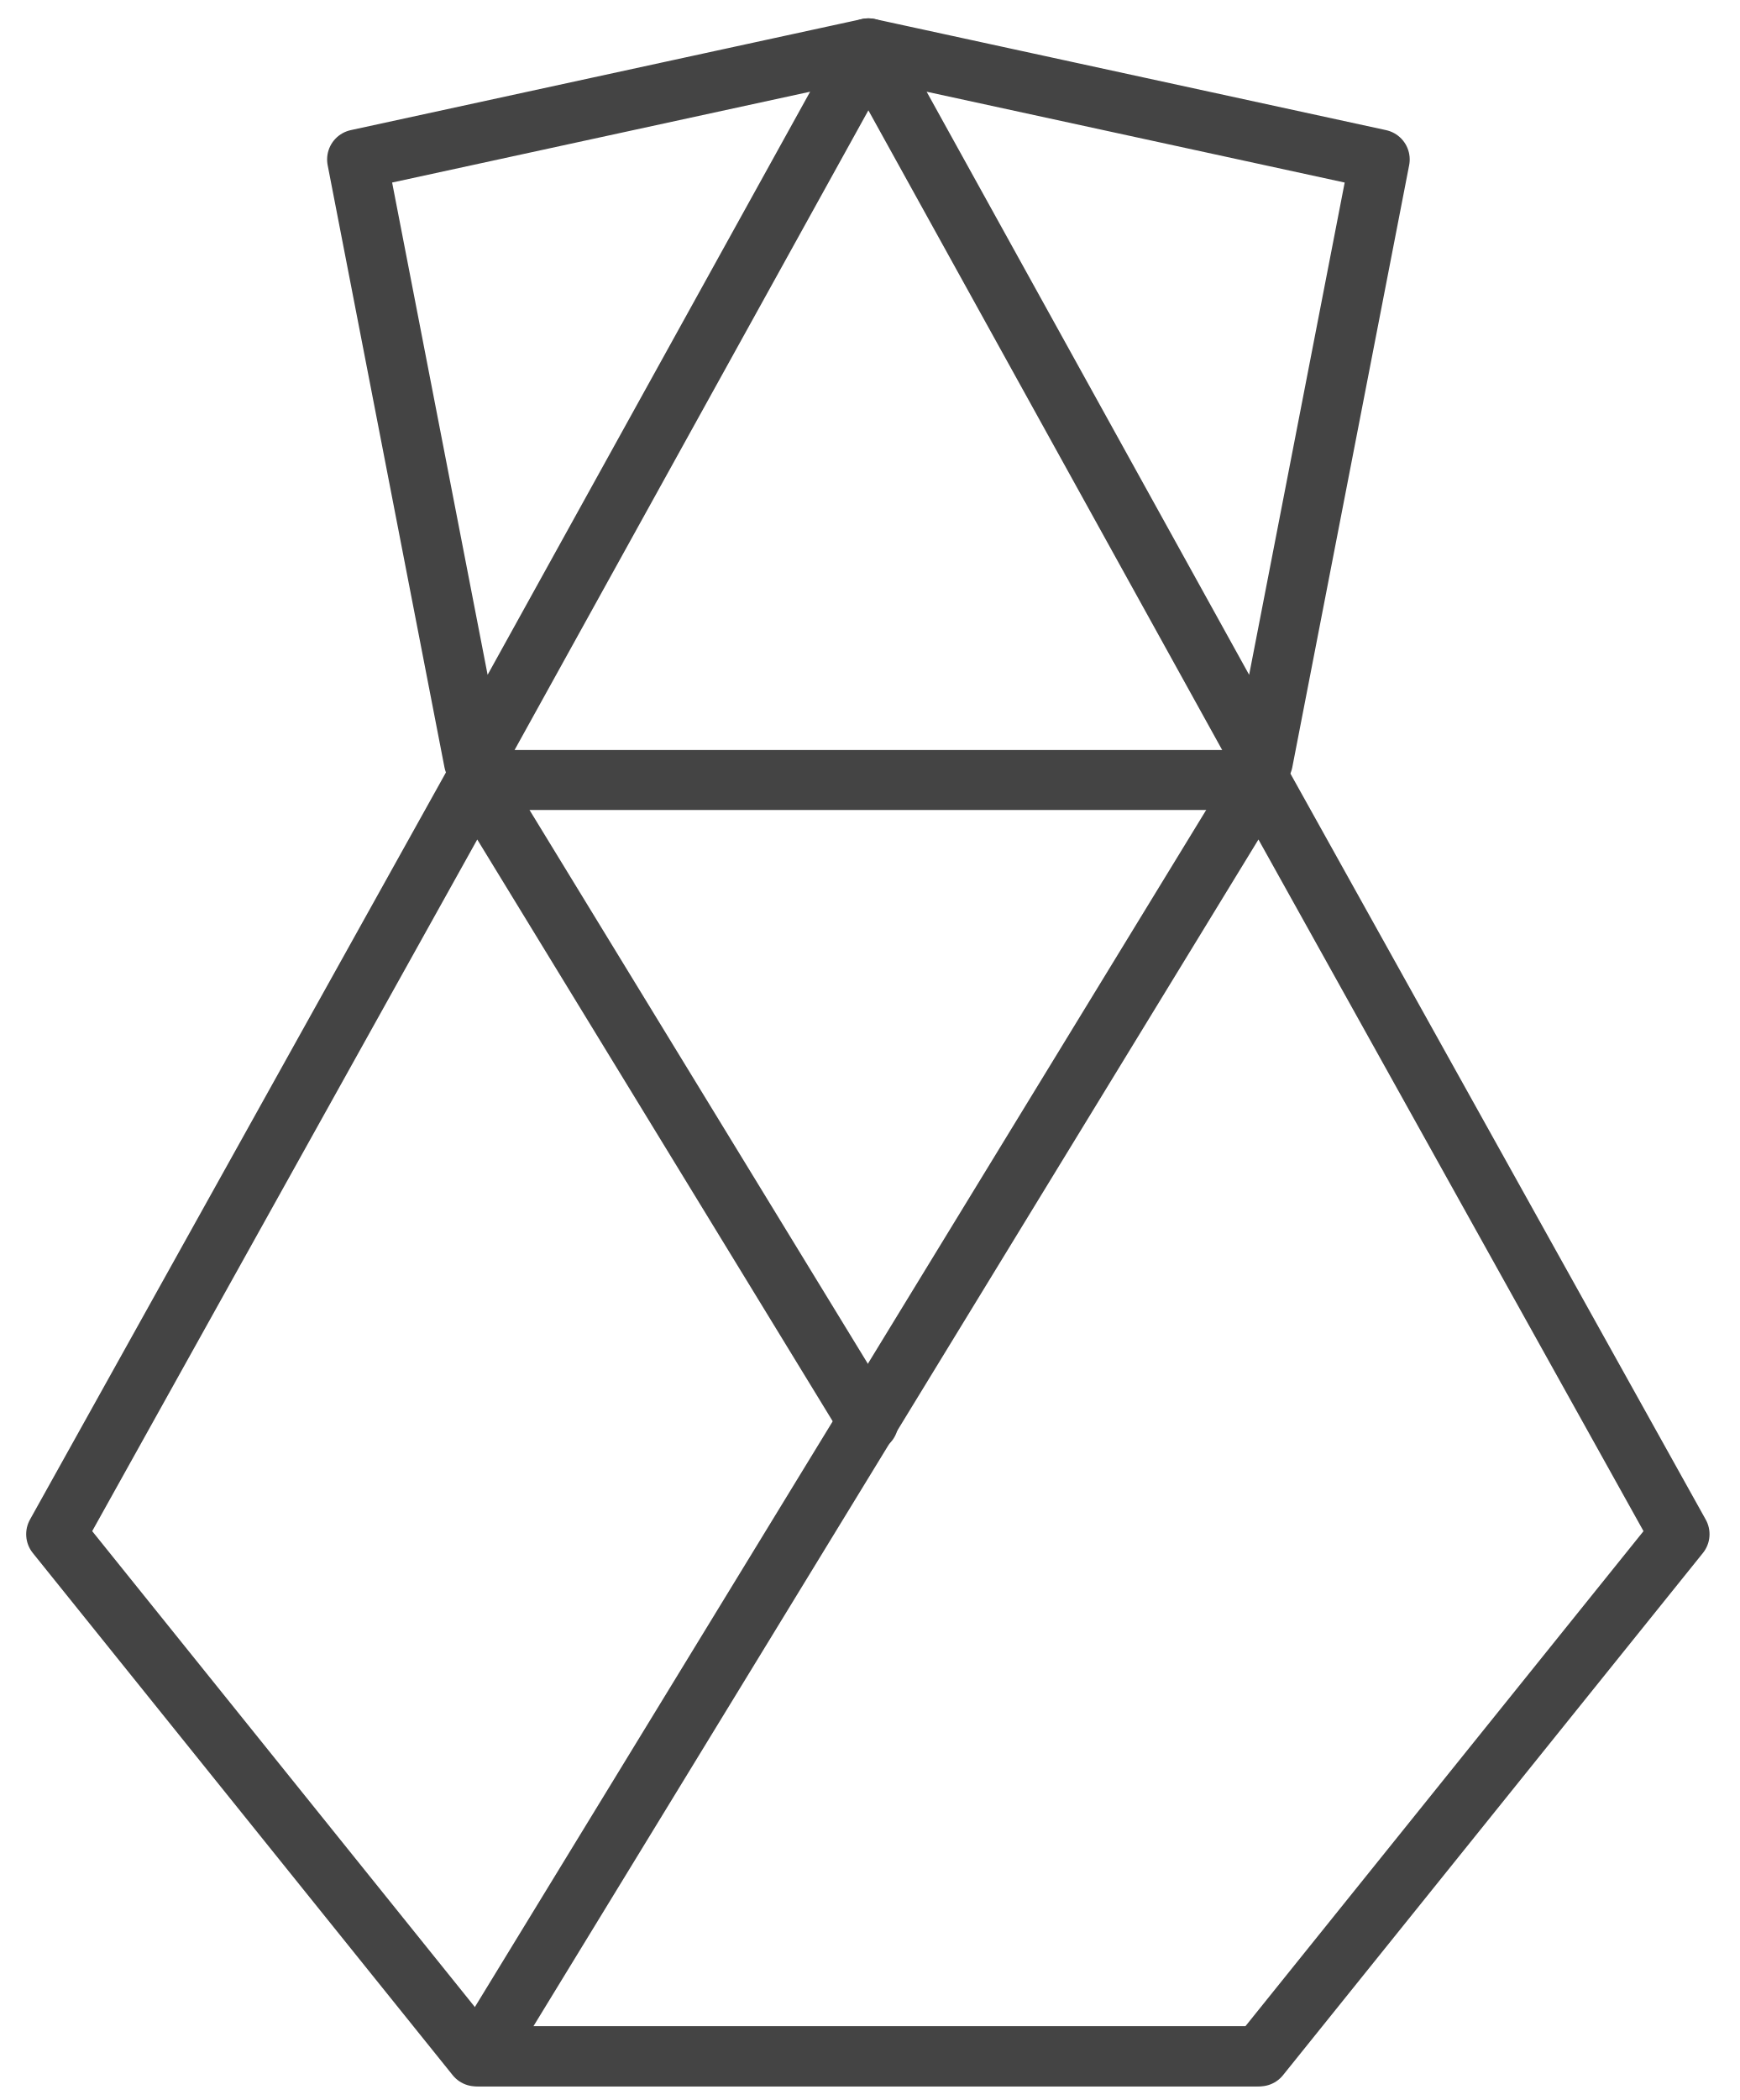
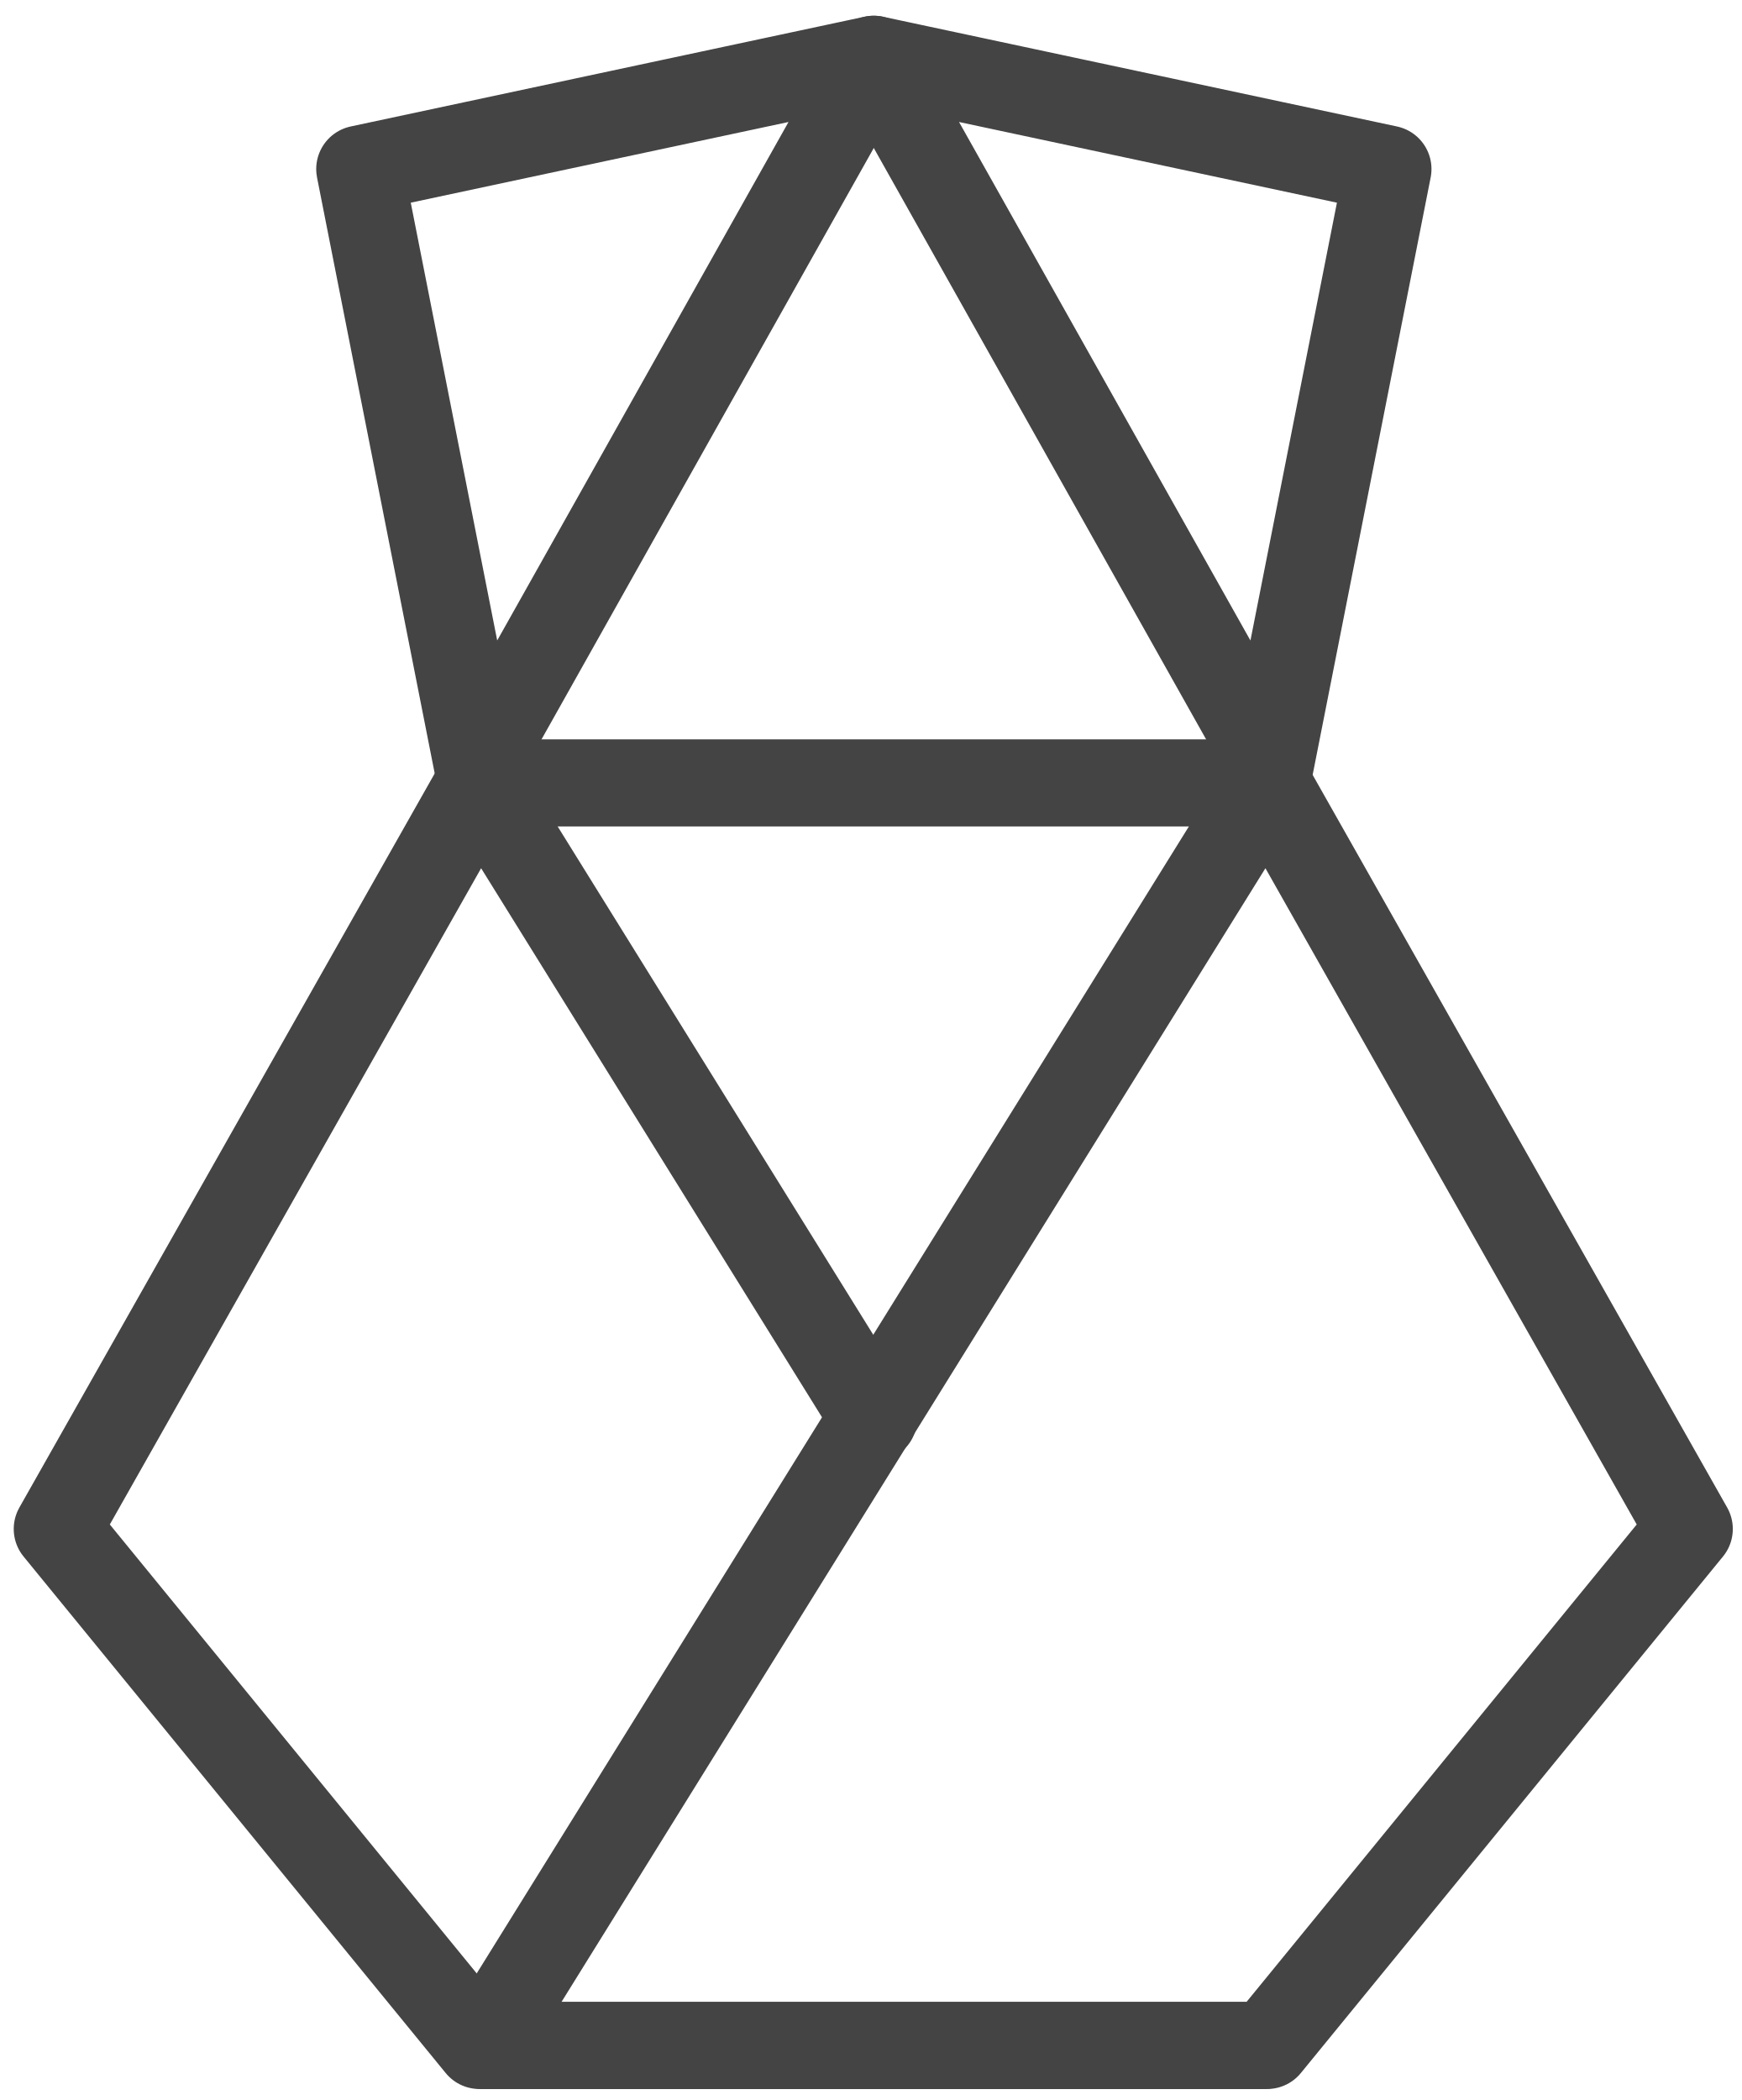
- <svg xmlns="http://www.w3.org/2000/svg" width="29px" height="35px" viewBox="0 0 29 35" version="1.1">
+ <svg xmlns="http://www.w3.org/2000/svg" width="34px" height="41px" viewBox="0 0 34 41" version="1.1">
  <defs />
-   <g id="Page-1" stroke="none" stroke-width="1" fill="none" fill-rule="evenodd" stroke-linecap="round" stroke-linejoin="round">
-     <g id="logo" stroke="#444444">
-       <polygon id="Path-5" transform="translate(18.82646, 6.731298) rotate(-1) translate(-18.82646, -6.731298) " points="14.581 0.731 20.949 12.731 23.072 2.731" />
-       <polygon id="Path-5" transform="translate(10.12743, 6.731283) scale(-1, 1) rotate(-1) translate(-10.12743, -6.731283) " points="5.882 0.731 12.25 12.731 14.372 2.731" />
-       <polygon id="Path-6" points="8 34.273 21 34.273 28 25.57 21 13" />
-       <polyline id="Path-6" transform="translate(10.93619, 23.63628) scale(-1, 1) translate(-10.93619, -23.63628) " points="0.936 34.273 13.936 34.273 20.936 25.57 13.936 13 7.395 23.703" />
-       <path d="M8,13 L21,13" id="Path-7" />
+   <g id="Page-1" stroke="none" stroke-width="1" fill="none" fill-rule="evenodd">
+     <g id="logo" transform="translate(-20, -16)">
+       <rect id="Rectangle-2" x="0" y="0.579" width="73" height="71.841" />
+       <g id="Group" stroke-linecap="round" stroke-linejoin="round" transform="translate(21.01613, 16.22222)" stroke-width="1.7" stroke="#444444">
+         <polygon id="Path-5" transform="translate(21.16664, 7.799758) rotate(-1) translate(-21.16664, -7.799758) " points="16.167 0.847 23.666 14.752 26.166 3.165" />
+         <polygon id="Path-5" transform="translate(10.92423, 7.79974) scale(-1, 1) rotate(-1) translate(-10.92423, -7.79974) " points="5.926 0.847 13.423 14.752 15.922 3.165" />
+         <polygon id="Path-6" points="8.419 39.713 23.726 39.713 31.968 29.629 23.726 15.063" />
+         <polyline id="Path-6" transform="translate(11.87648, 27.38807) scale(-1, 1) translate(-11.87648, -27.38807) " points="0.102 39.713 15.409 39.713 23.651 29.629 15.409 15.063 7.708 27.465" />
+         <path d="M8.419,15.063 L23.726,15.063" id="Path-7" />
+       </g>
    </g>
  </g>
</svg>
